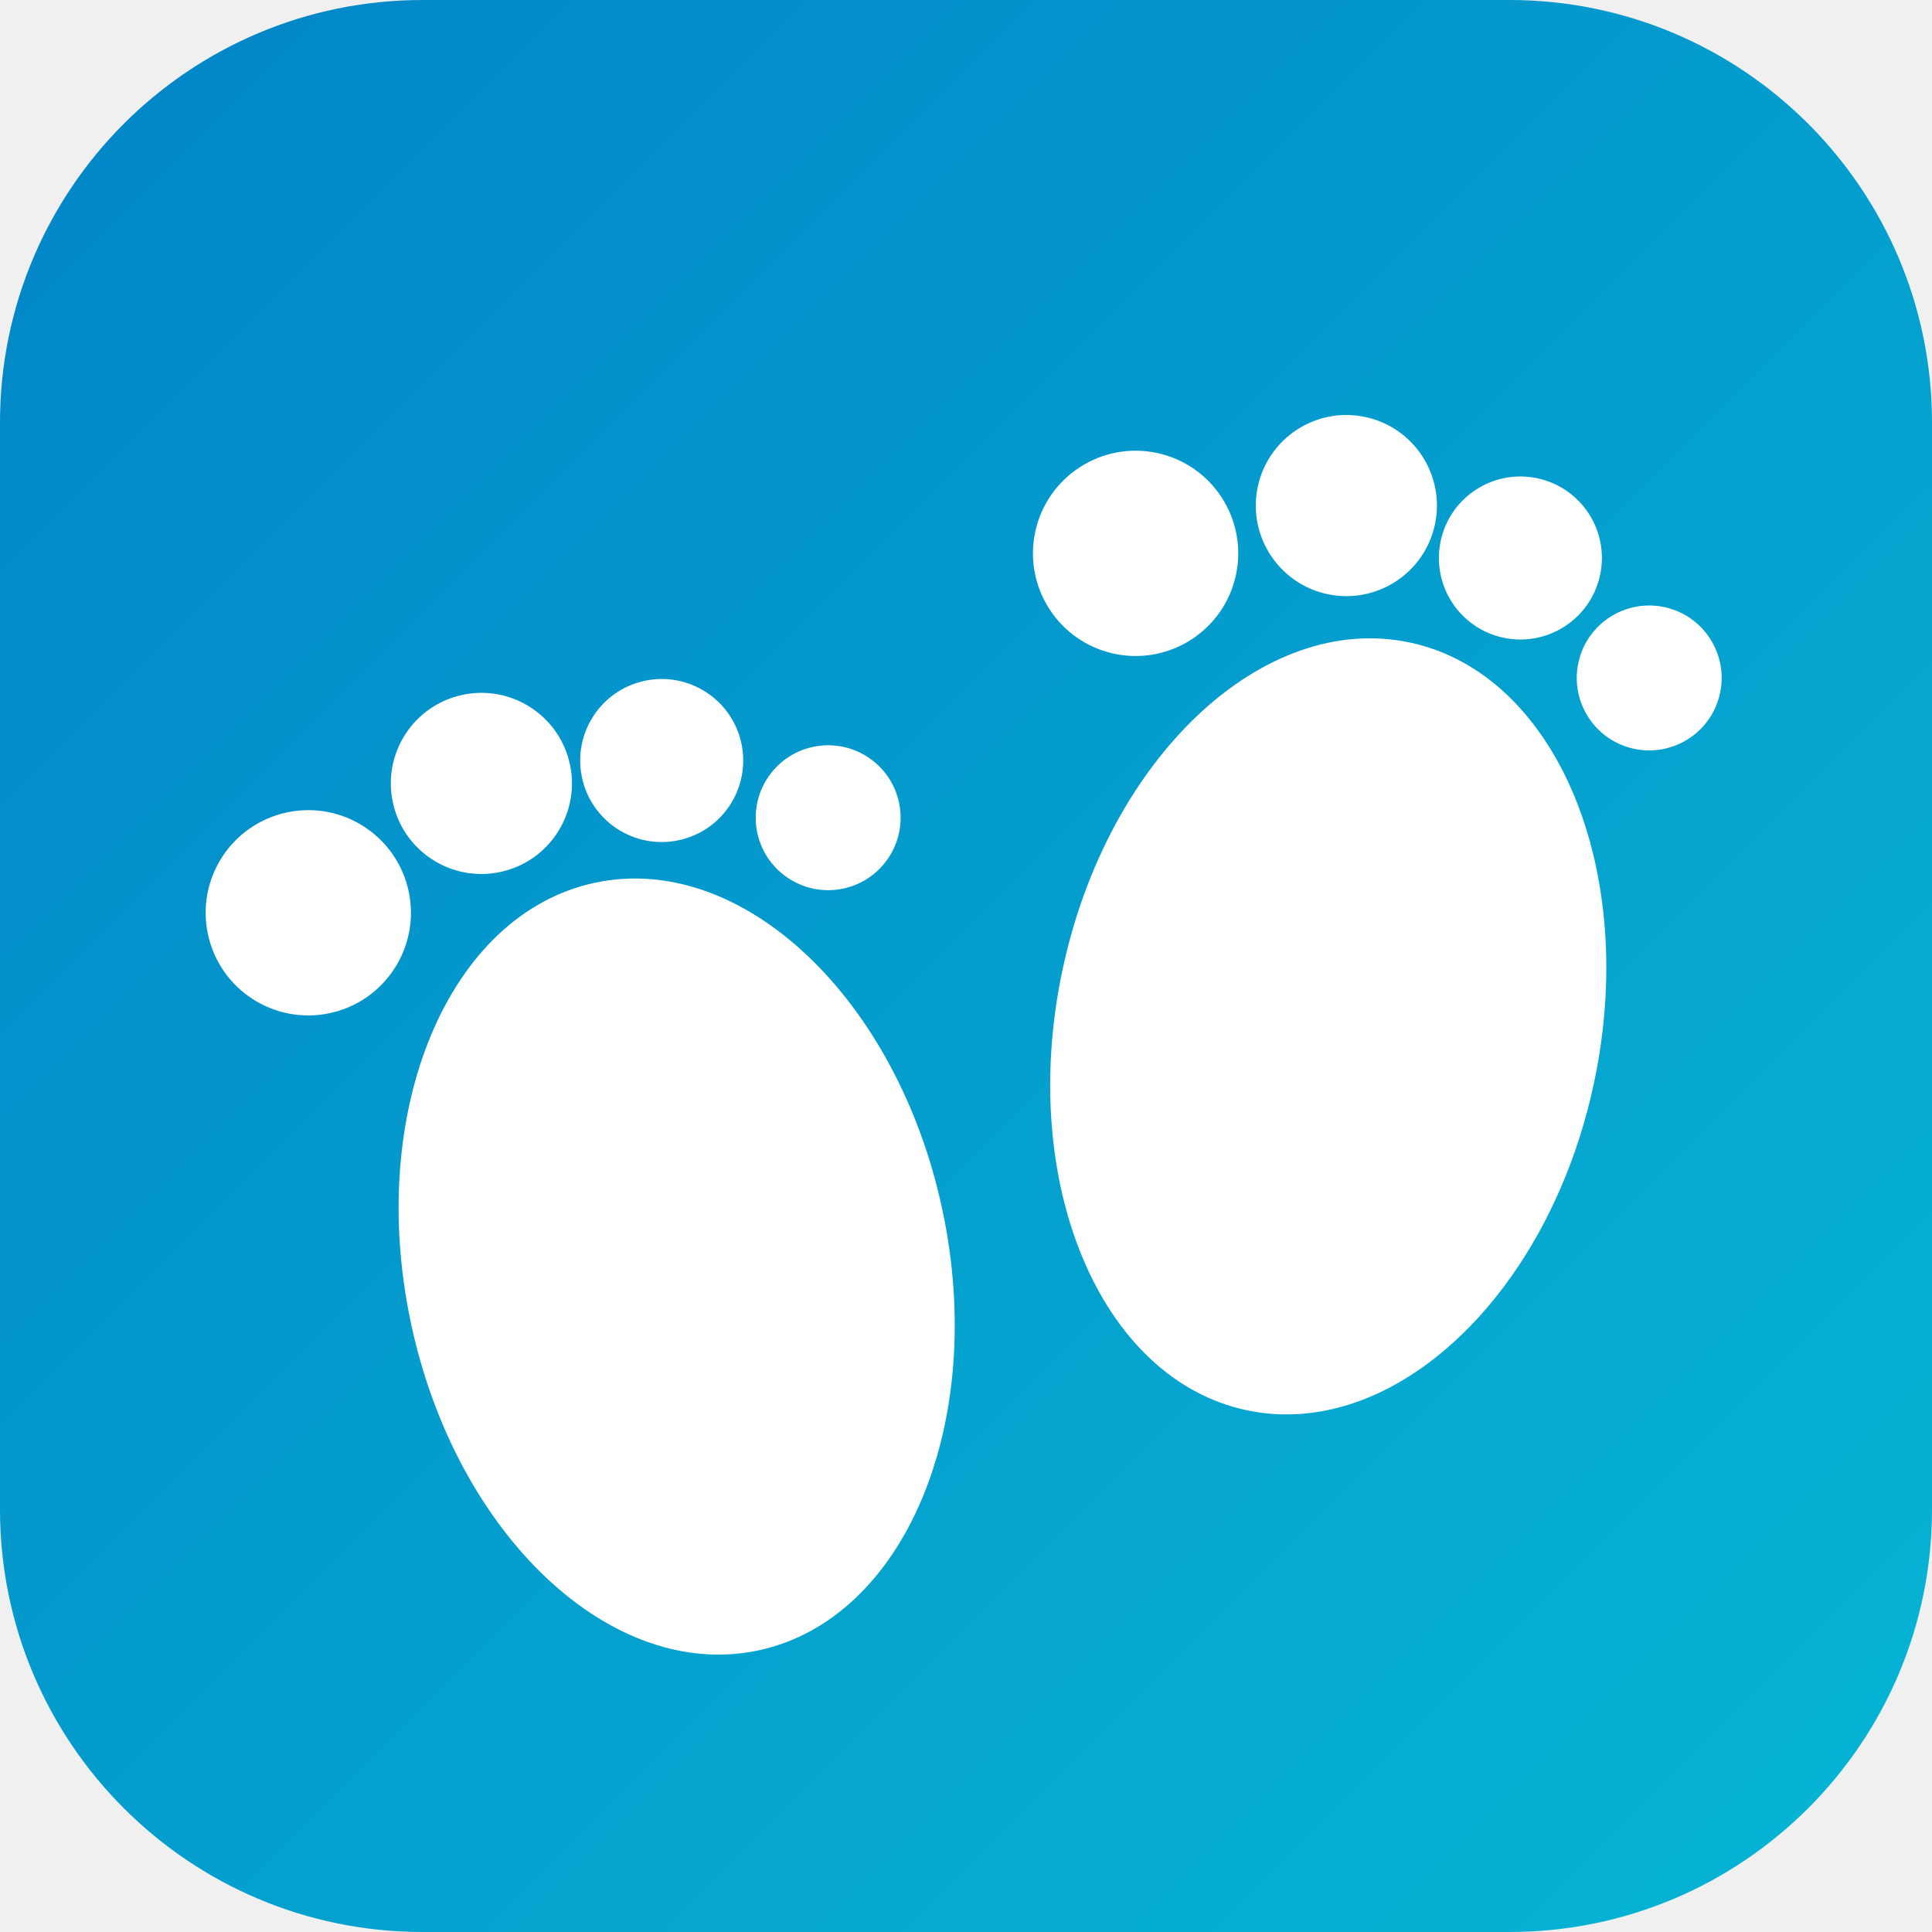
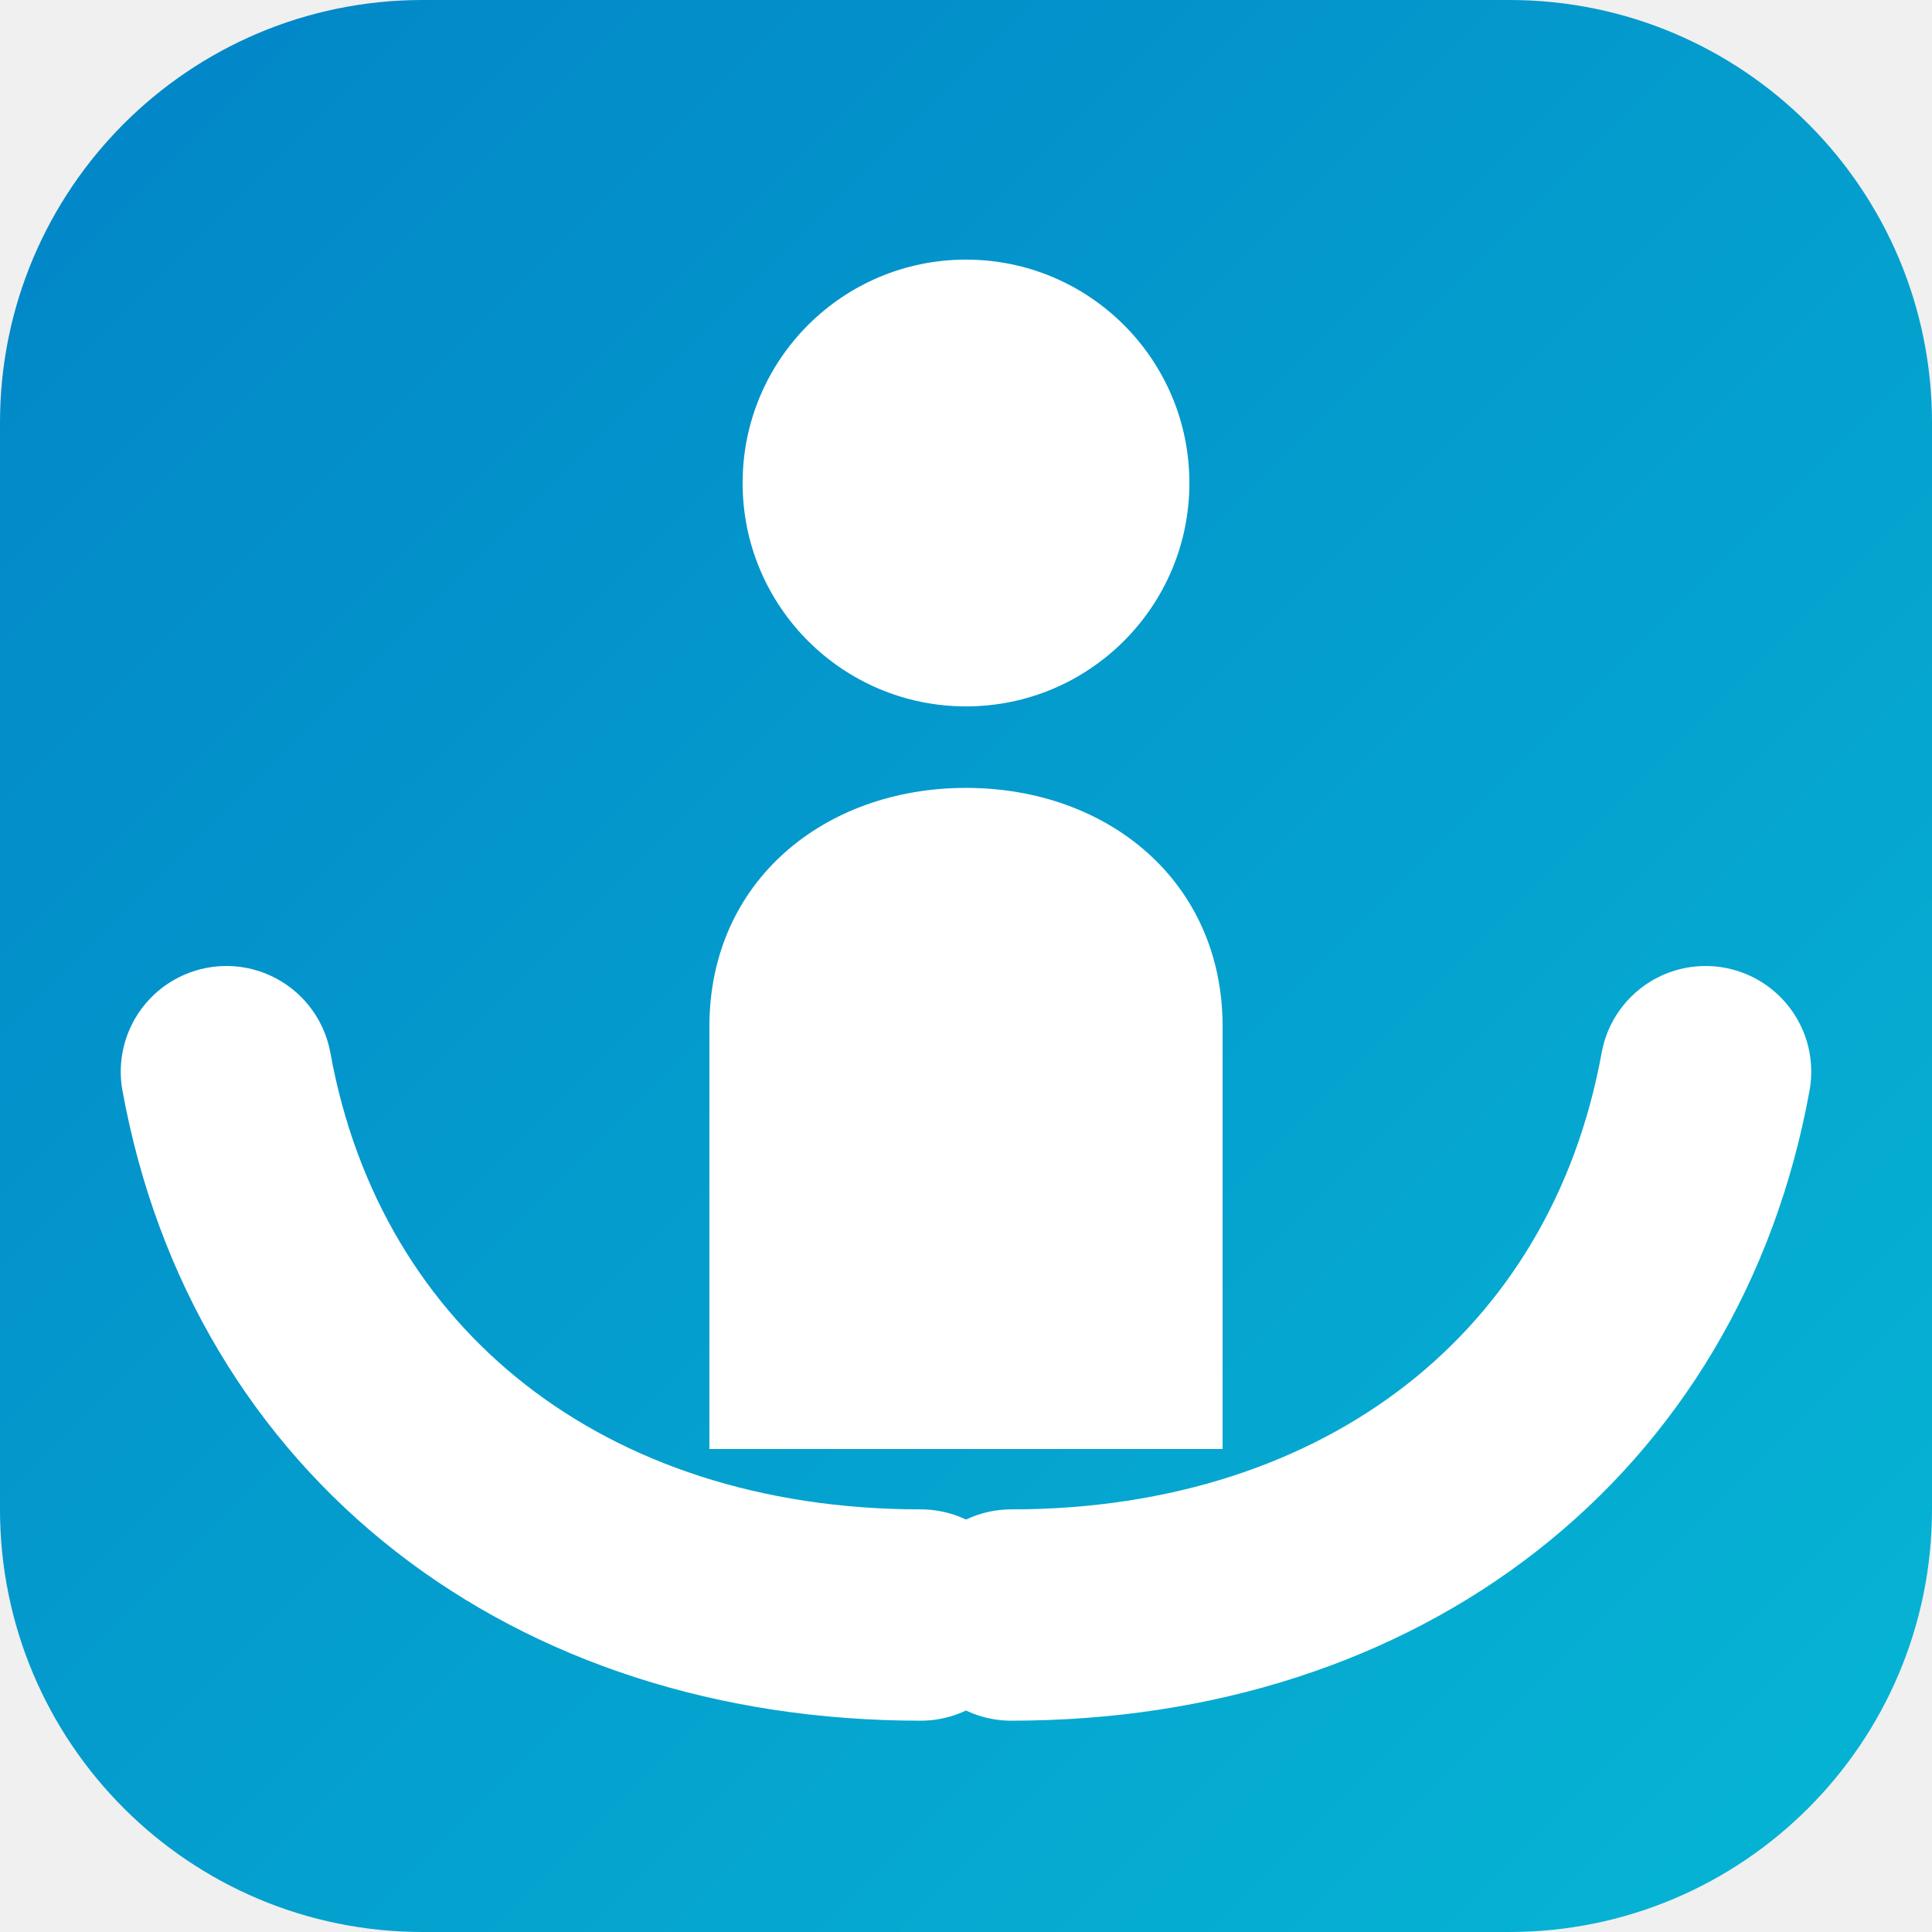
<svg xmlns="http://www.w3.org/2000/svg" viewBox="0 0 64 64">
  <defs>
    <linearGradient id="bg" x1="0" y1="0" x2="1" y2="1">
      <stop offset="0" stop-color="#0284c7" />
      <stop offset="1" stop-color="#06b6d4" />
    </linearGradient>
  </defs>
  <rect width="64" height="64" rx="14" fill="url(#bg)" />
-   <g fill="#ffffff">
-     <g transform="rotate(-12 22 40)">
-       <ellipse cx="22" cy="42" rx="9" ry="13" />
-       <circle cx="12.5" cy="28" r="3.4" />
-       <circle cx="19" cy="25" r="3" />
-       <circle cx="25" cy="25.5" r="2.7" />
-       <circle cx="30" cy="28.5" r="2.4" />
-     </g>
-     <g transform="rotate(12 44 34)">
-       <ellipse cx="44" cy="34" rx="9" ry="13" />
-       <circle cx="34.5" cy="20" r="3.4" />
-       <circle cx="41" cy="17" r="3" />
-       <circle cx="47" cy="17.5" r="2.7" />
-       <circle cx="52" cy="20.5" r="2.4" />
-     </g>
+   <g fill="none" stroke="#ffffff" stroke-linecap="round">
+     <circle cx="32" cy="16" r="7.4" fill="#ffffff" stroke="none" />
+     <path d="M23.5 48 V34 c0-4.8 3.8-7.9 8.5-7.9 s8.5 3.1 8.5 7.9 V48 z" fill="#ffffff" stroke="none" />
+     <path d="M7.5 35.5 C9.5 46.5 18.5 53.5 30.5 53.5" stroke-width="7" />
+     <path d="M56.5 35.5 C54.5 46.5 45.5 53.5 33.5 53.5" stroke-width="7" />
  </g>
</svg>
